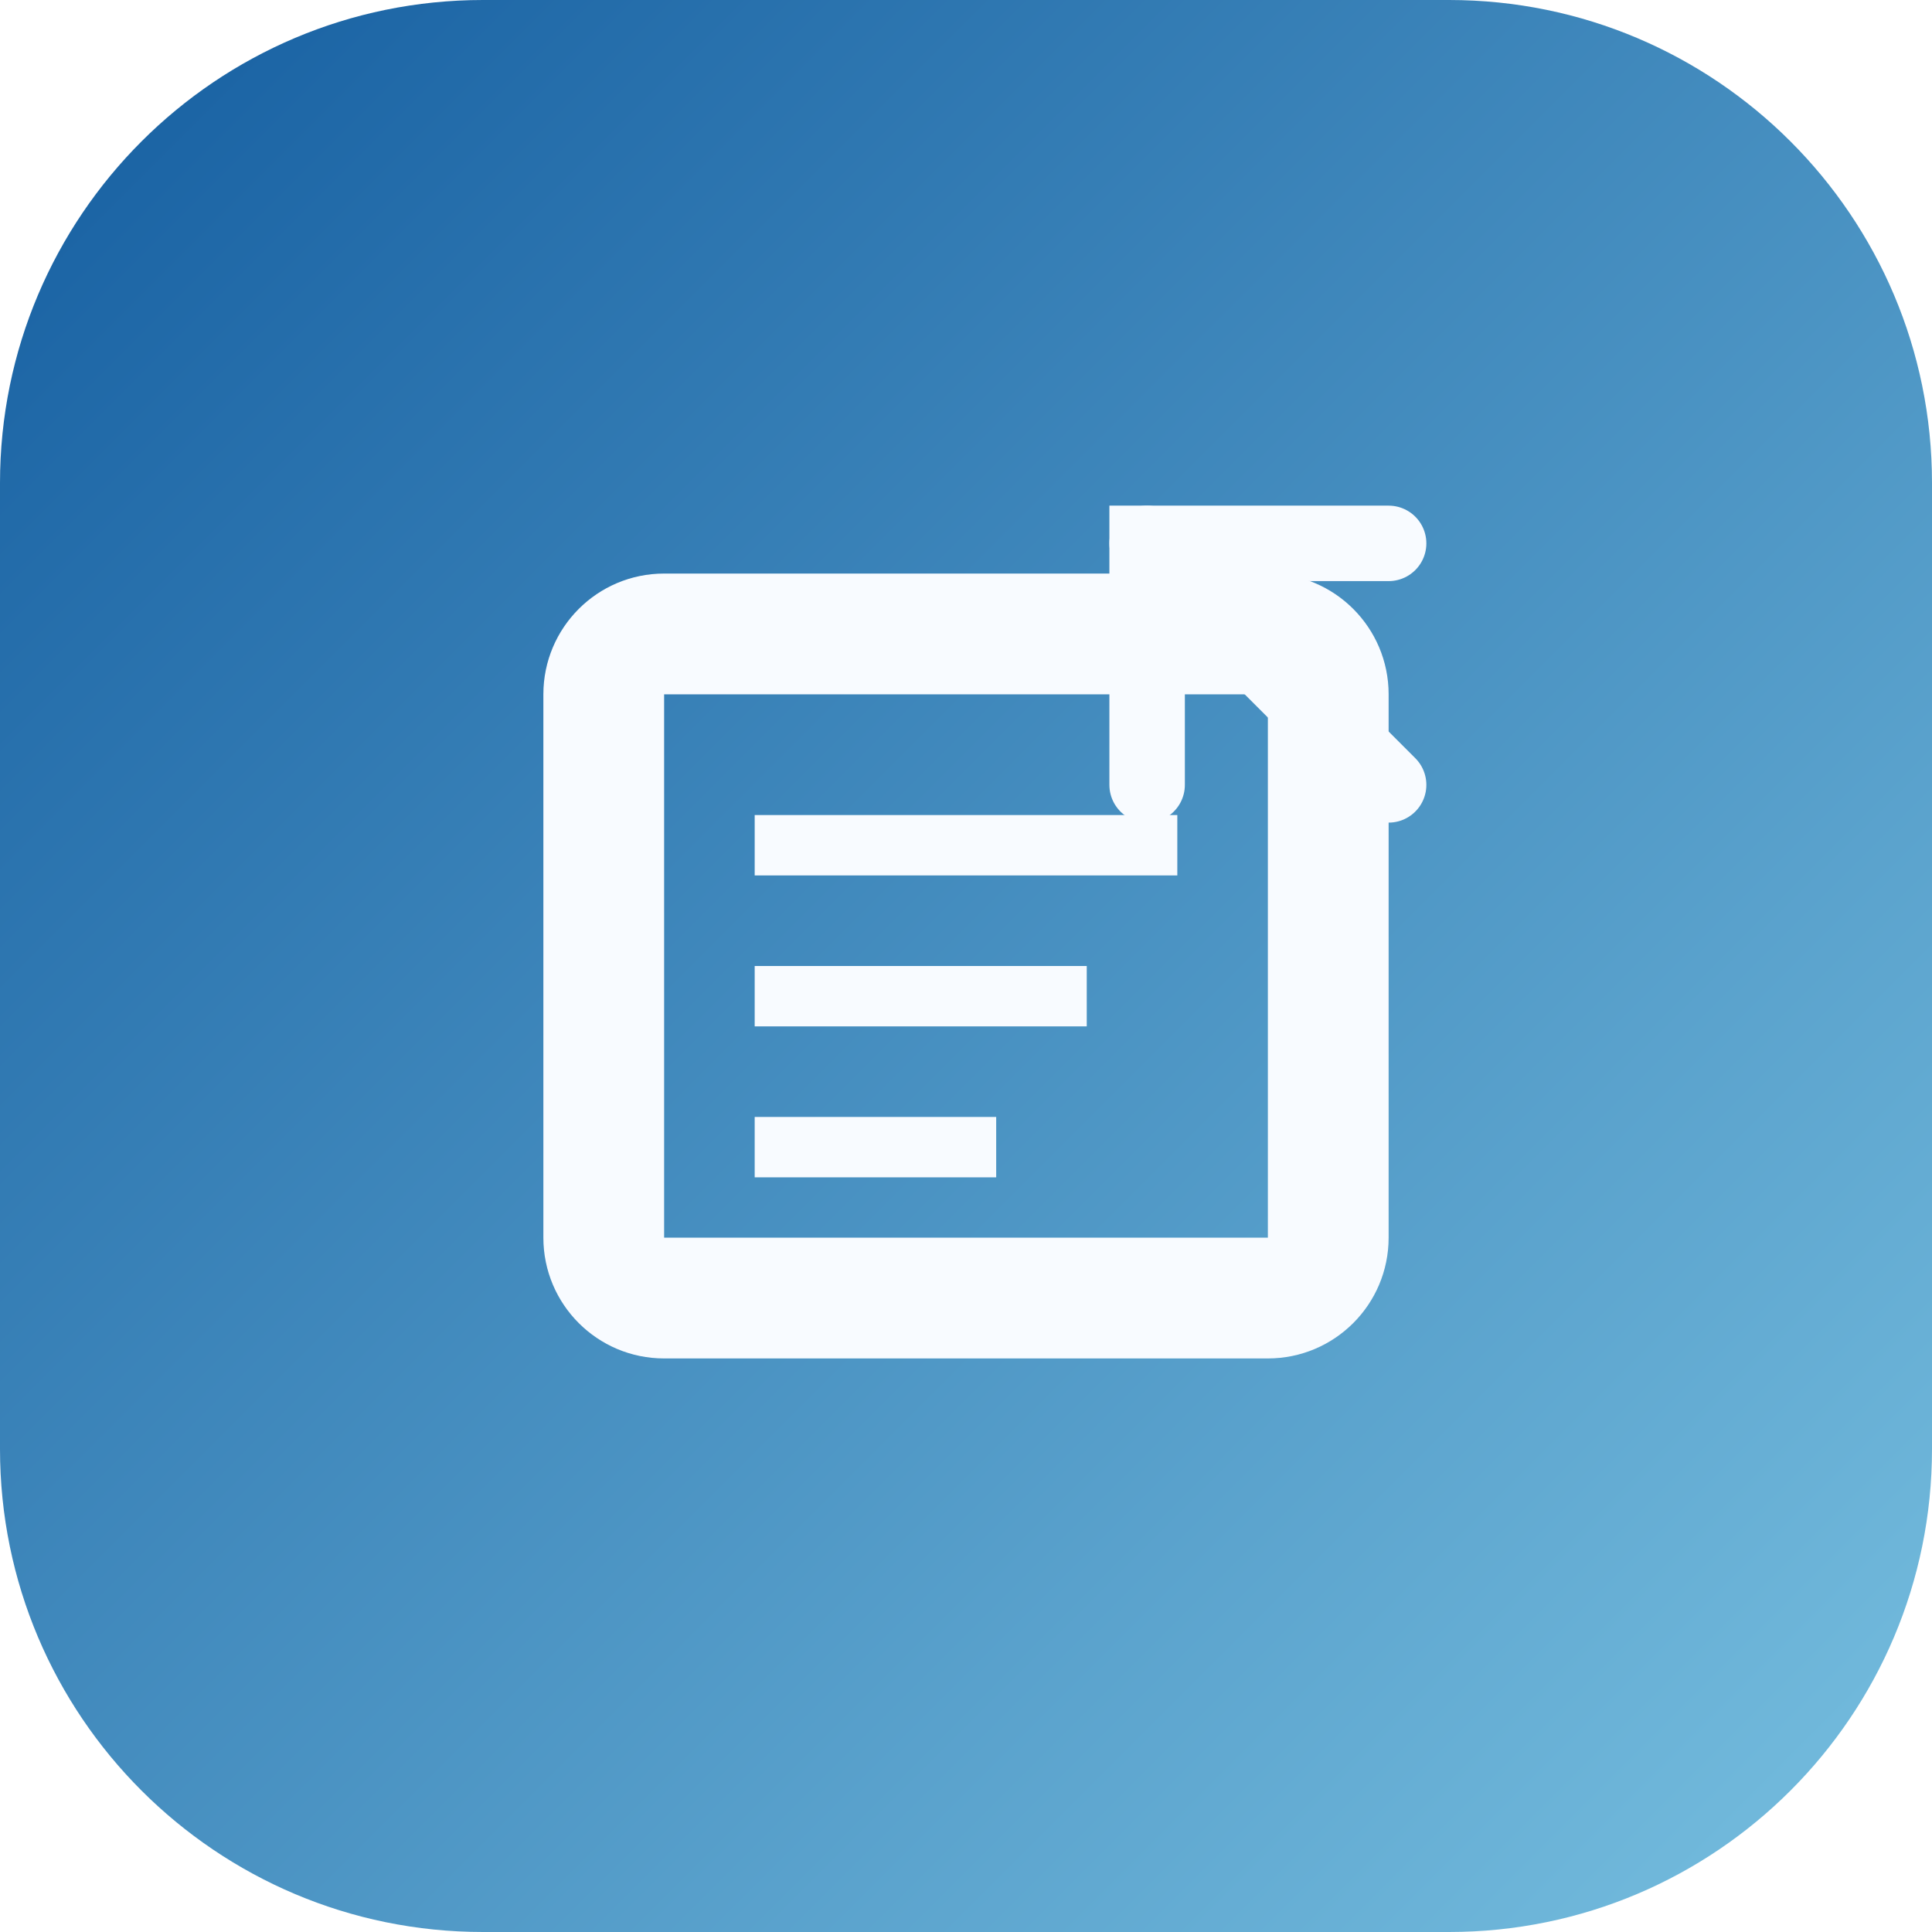
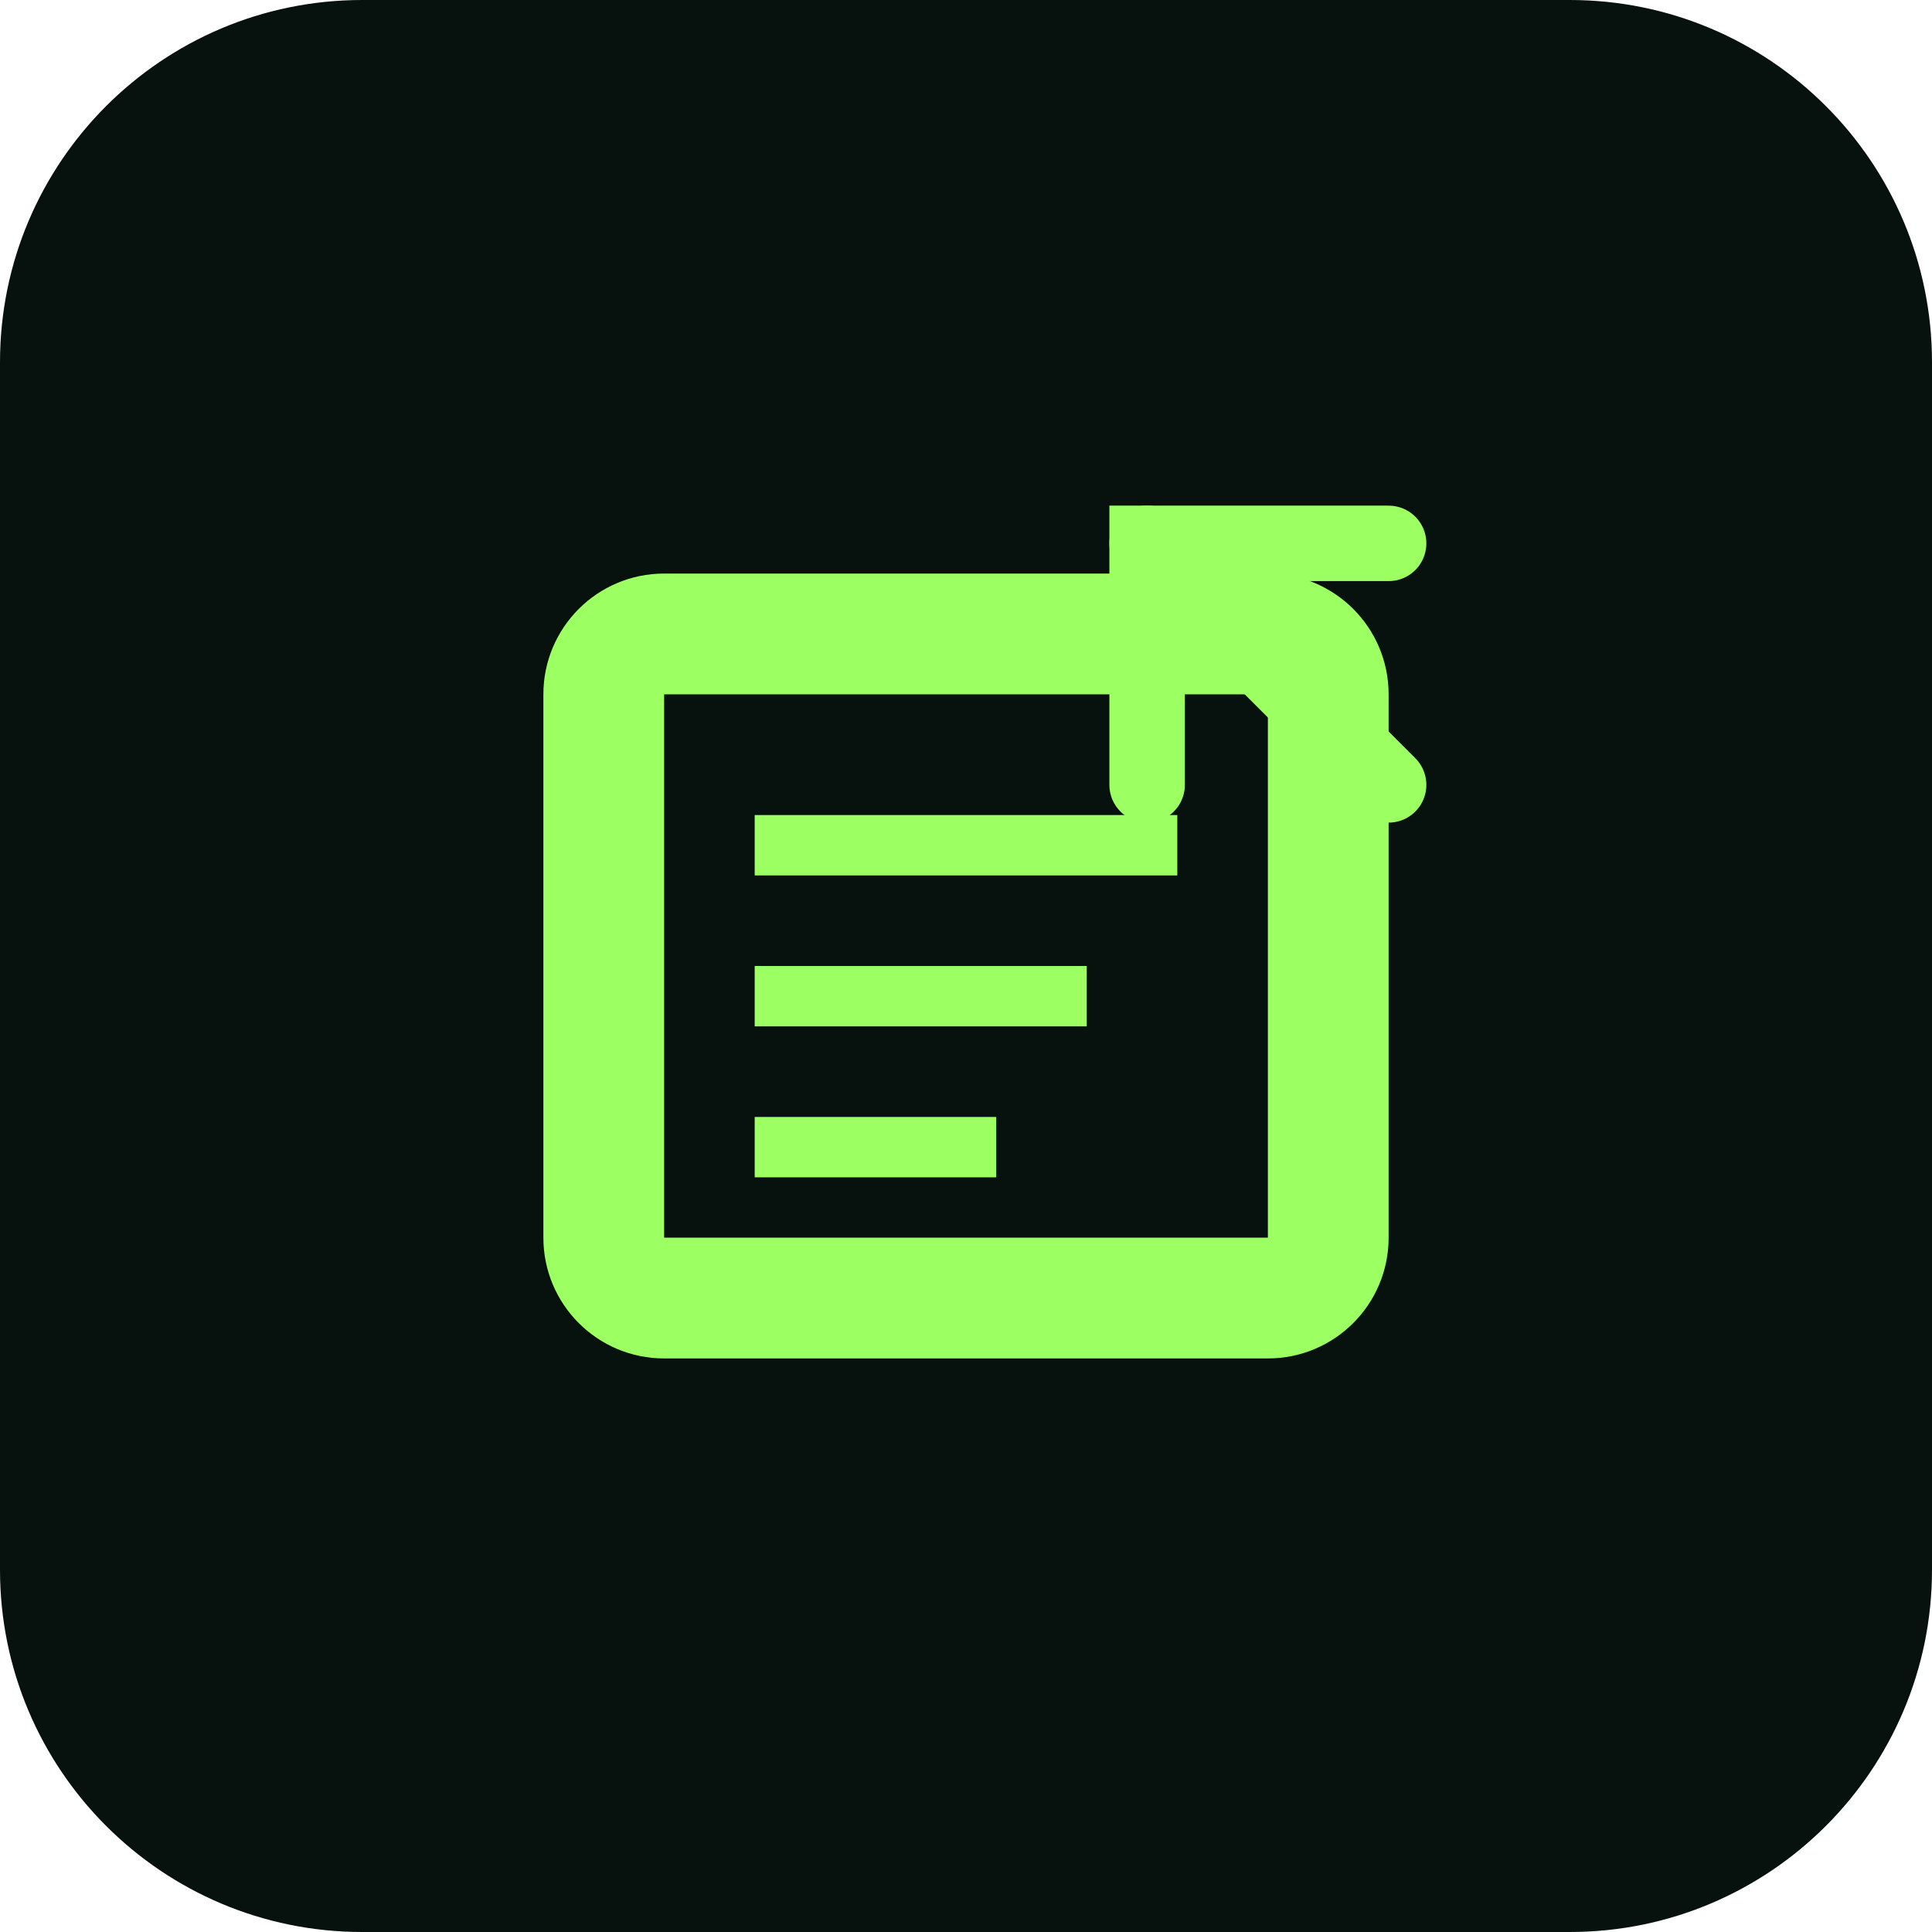
<svg xmlns="http://www.w3.org/2000/svg" viewBox="0 0 64 64" role="img" aria-labelledby="title desc">
-   <defs>
-     <linearGradient id="bg" x1="0%" y1="0%" x2="100%" y2="100%">
-       <stop offset="0%" stop-color="#145da0" />
-       <stop offset="100%" stop-color="#78c0e0" />
-     </linearGradient>
-   </defs>
-   <rect width="64" height="64" rx="16" fill="url(#bg)" />
-   <path d="M18 23a4 4 0 0 1 4-4h20a4 4 0 0 1 4 4v18a4 4 0 0 1-4 4H22a4 4 0 0 1-4-4V23Zm4 0v18h20V23H22Zm3 4h14v2H25v-2Zm0 5h11v2H25v-2Zm0 5h8v2h-8v-2Z" fill="#f8fbff" />
-   <path d="M46 18h-8v8" fill="none" stroke="#f8fbff" stroke-width="2.5" stroke-linecap="round" />
-   <path d="M38 18l8 8" fill="none" stroke="#f8fbff" stroke-width="2.5" stroke-linecap="round" />
+   <rect width="64" height="64" rx="12" fill="#07110e" />
+   <path d="M18 23a4 4 0 0 1 4-4h20a4 4 0 0 1 4 4v18a4 4 0 0 1-4 4H22a4 4 0 0 1-4-4V23Zm4 0v18h20V23H22Zm3 4h14v2H25v-2Zm0 5h11v2H25v-2Zm0 5h8v2h-8v-2Z" fill="#9cff62" />
+   <path d="M46 18h-8v8" fill="none" stroke="#9cff62" stroke-width="2.5" stroke-linecap="round" />
+   <path d="M38 18l8 8" fill="none" stroke="#9cff62" stroke-width="2.5" stroke-linecap="round" />
</svg>
